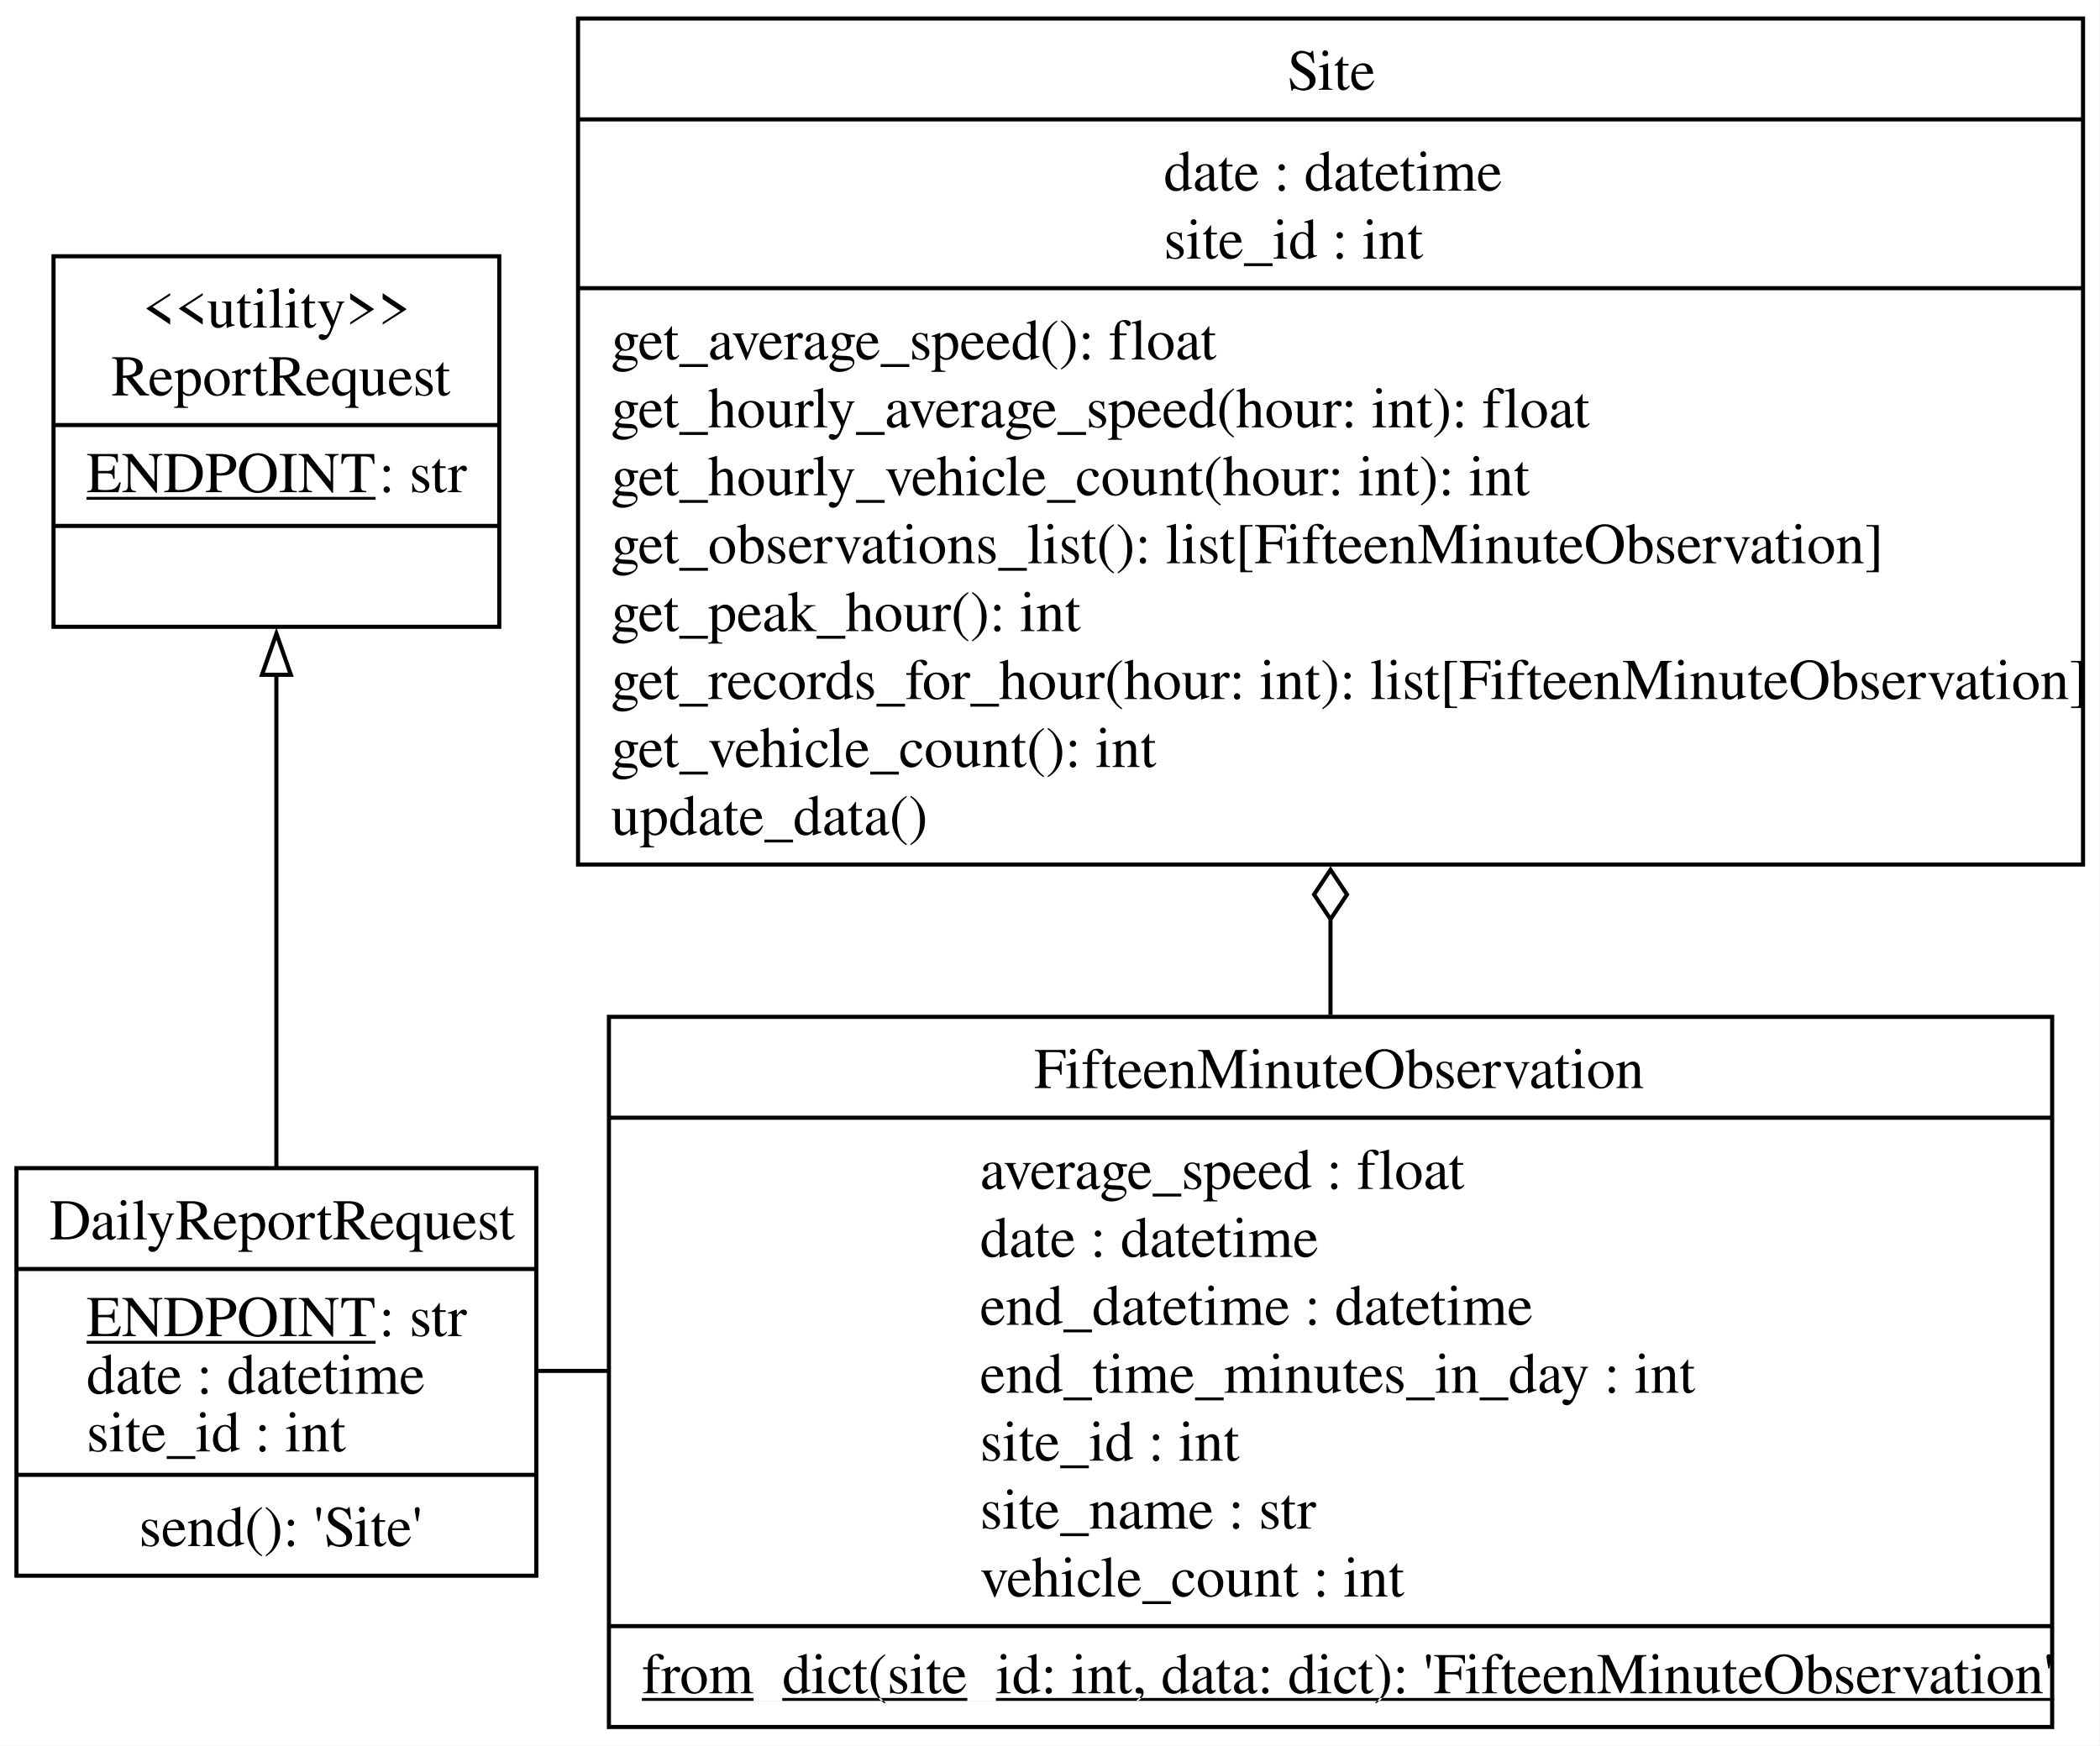
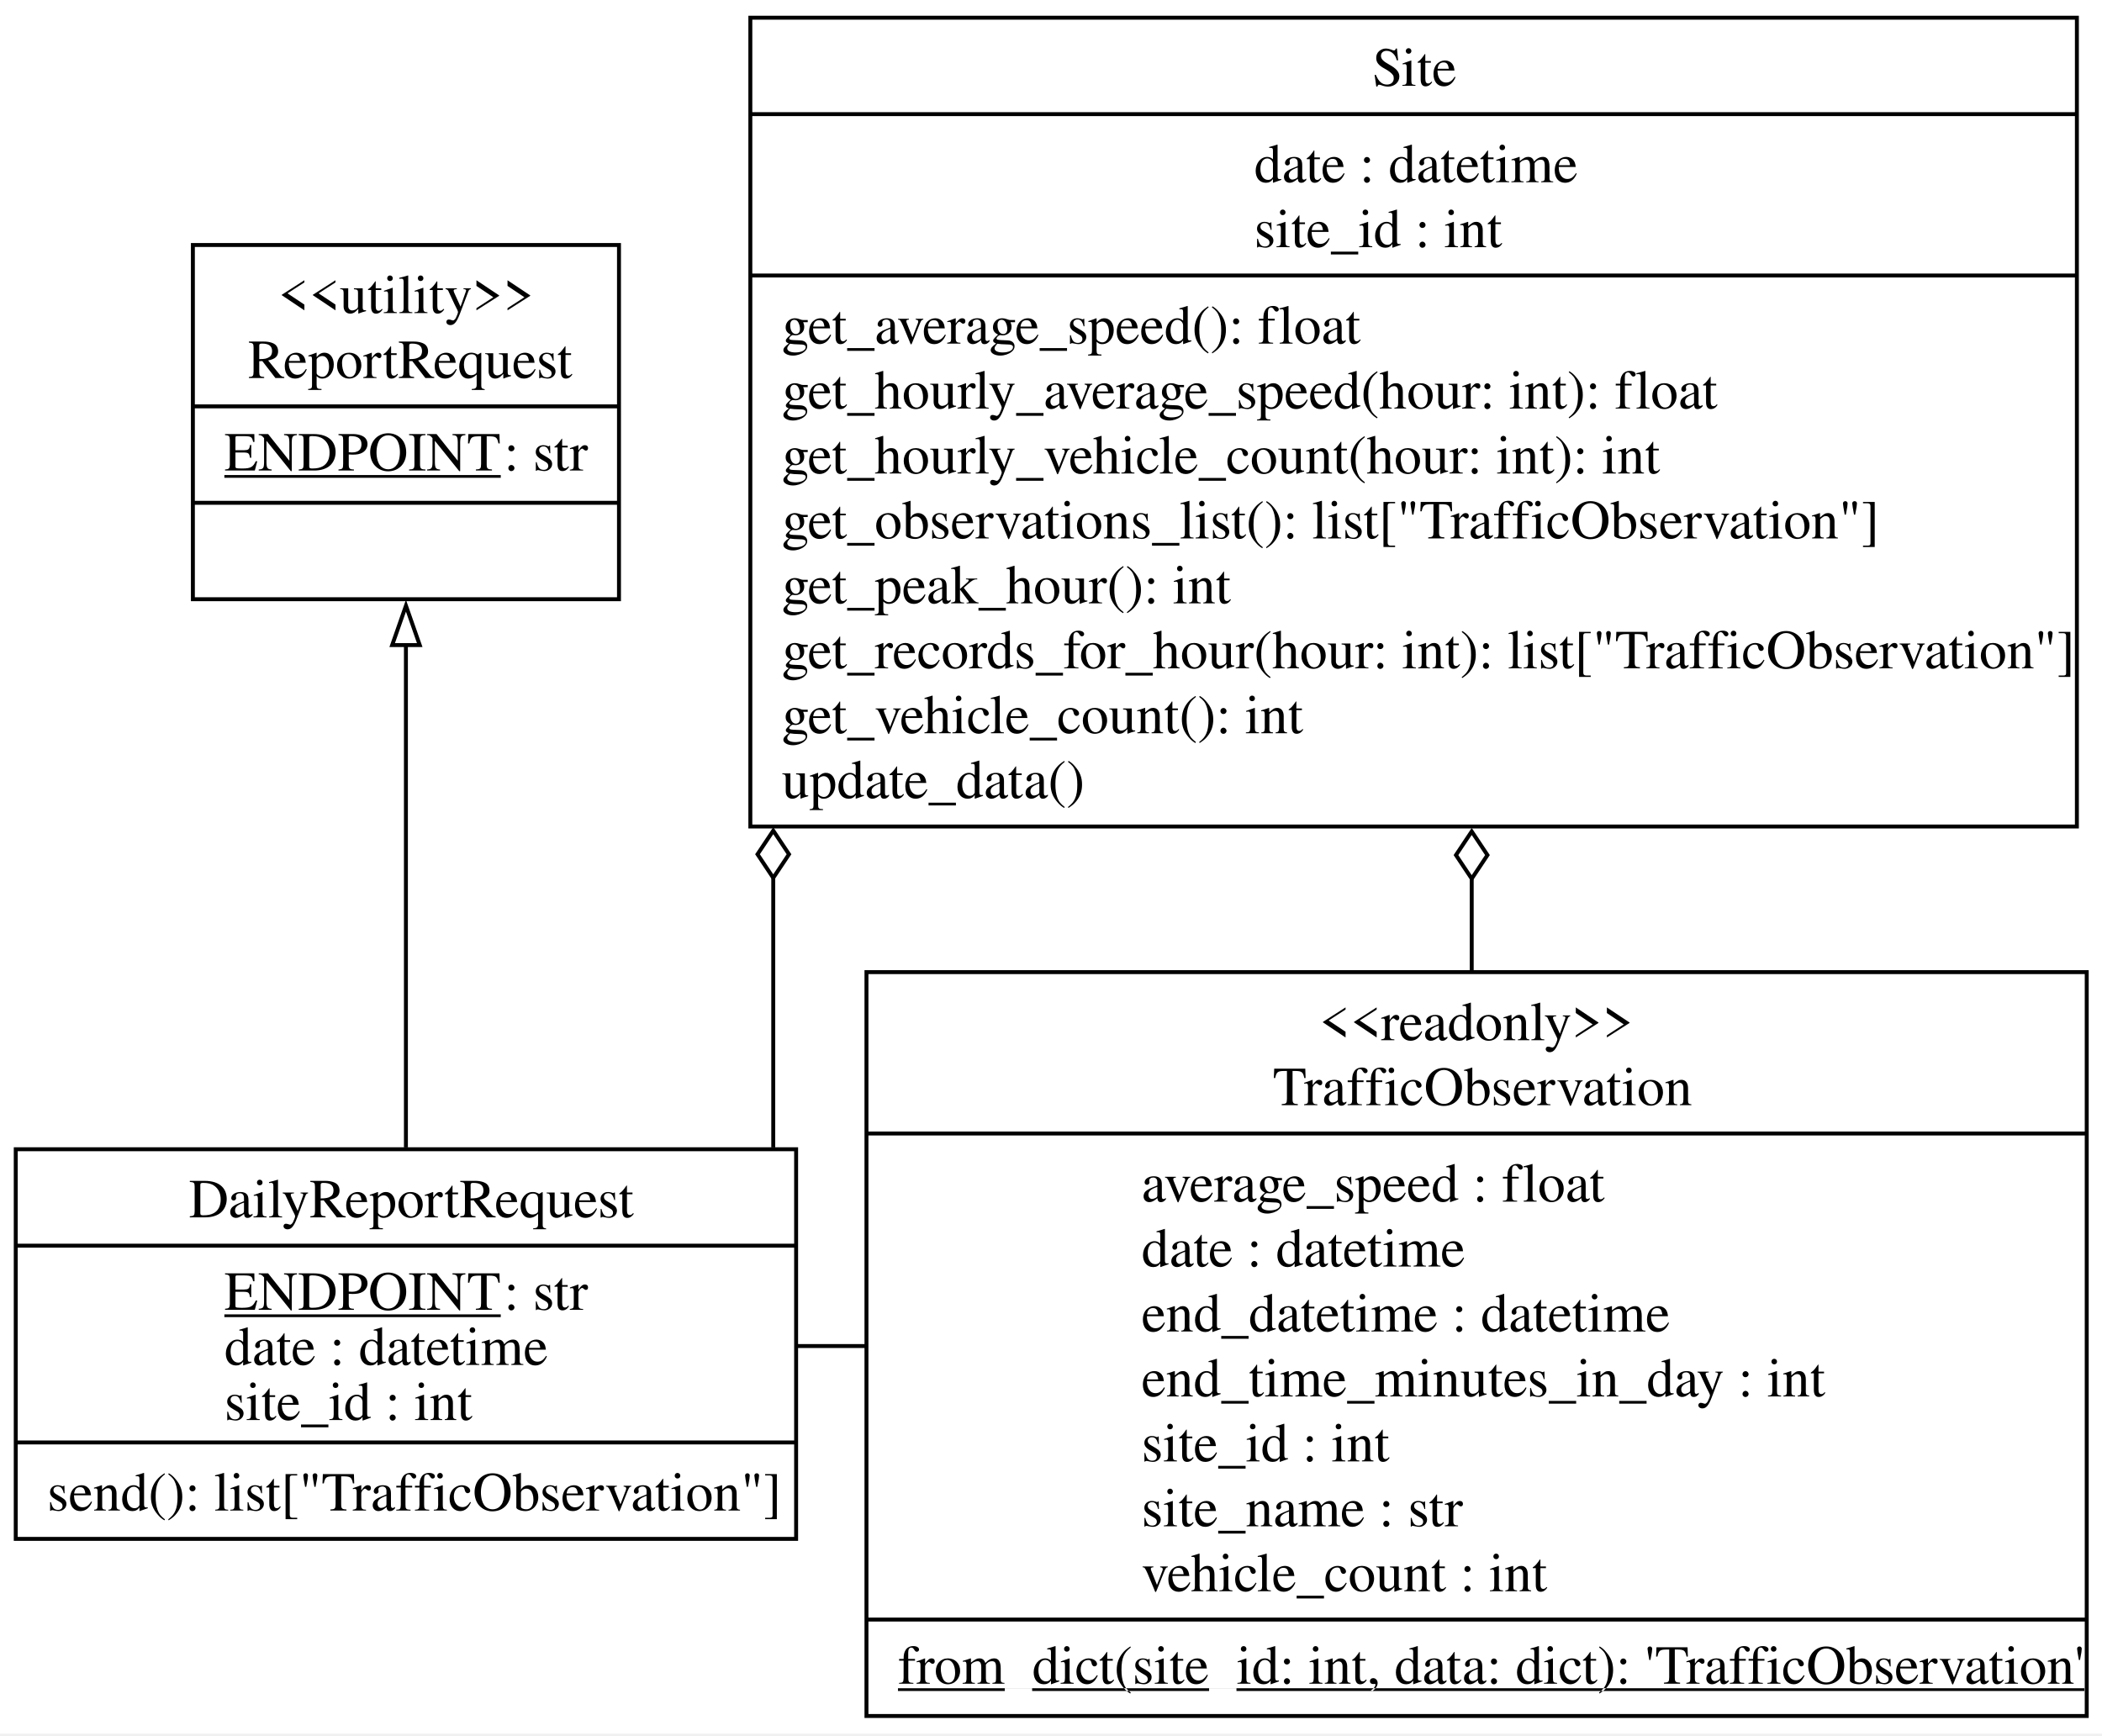
- <svg xmlns="http://www.w3.org/2000/svg" width="510pt" height="424pt" viewBox="0.00 0.00 510.00 424.00">
-   <g id="graph0" class="graph" transform="scale(1 1) rotate(0) translate(4 420)">
-     <polygon fill="white" stroke="none" points="-4,4 -4,-420 505.88,-420 505.88,4 -4,4" />
+ <svg xmlns="http://www.w3.org/2000/svg" width="534pt" height="441pt" viewBox="0.00 0.00 534.00 441.00">
+   <g id="graph0" class="graph" transform="scale(1 1) rotate(0) translate(4 436.5)">
+     <polygon fill="white" stroke="none" points="-4,4 -4,-436.5 530.12,-436.5 530.12,4 -4,4" />
    <g id="node1" class="node">
-       <polygon fill="none" stroke="black" points="0,-37.25 0,-136.25 126.25,-136.25 126.25,-37.25 0,-37.25" />
-       <text xml:space="preserve" text-anchor="start" x="8" y="-118.95" font-family="Times,serif" font-size="14.00">DailyReportRequest</text>
-       <polyline fill="none" stroke="black" points="0,-111.75 126.25,-111.75" />
-       <text xml:space="preserve" text-anchor="start" x="17" y="-95.45" font-family="Times,serif" text-decoration="underline" font-size="14.00">ENDPOINT</text>
-       <text xml:space="preserve" text-anchor="start" x="84.5" y="-95.45" font-family="Times,serif" font-size="14.00"> : str</text>
-       <text xml:space="preserve" text-anchor="start" x="17" y="-81.45" font-family="Times,serif" font-size="14.00">date : datetime</text>
-       <text xml:space="preserve" text-anchor="start" x="17" y="-67.45" font-family="Times,serif" font-size="14.00">site_id : int</text>
-       <polyline fill="none" stroke="black" points="0,-61.75 126.25,-61.75" />
-       <text xml:space="preserve" text-anchor="start" x="29.75" y="-44.45" font-family="Times,serif" font-size="14.00">send(): 'Site'</text>
+       <polygon fill="none" stroke="black" points="0,-45.5 0,-144.5 198.25,-144.5 198.25,-45.5 0,-45.5" />
+       <text xml:space="preserve" text-anchor="start" x="44" y="-127.2" font-family="Times,serif" font-size="14.00">DailyReportRequest</text>
+       <polyline fill="none" stroke="black" points="0,-120 198.25,-120" />
+       <text xml:space="preserve" text-anchor="start" x="53" y="-103.7" font-family="Times,serif" text-decoration="underline" font-size="14.00">ENDPOINT</text>
+       <text xml:space="preserve" text-anchor="start" x="120.5" y="-103.7" font-family="Times,serif" font-size="14.00"> : str</text>
+       <text xml:space="preserve" text-anchor="start" x="53" y="-89.7" font-family="Times,serif" font-size="14.00">date : datetime</text>
+       <text xml:space="preserve" text-anchor="start" x="53" y="-75.7" font-family="Times,serif" font-size="14.00">site_id : int</text>
+       <polyline fill="none" stroke="black" points="0,-70 198.25,-70" />
+       <text xml:space="preserve" text-anchor="start" x="8" y="-52.7" font-family="Times,serif" font-size="14.00">send(): list["TrafficObservation"]</text>
    </g>
    <g id="node2" class="node">
-       <polygon fill="none" stroke="black" points="143.88,-0.5 143.88,-173 494.38,-173 494.38,-0.5 143.88,-0.5" />
-       <text xml:space="preserve" text-anchor="start" x="247.12" y="-155.7" font-family="Times,serif" font-size="14.00">FifteenMinuteObservation</text>
-       <polyline fill="none" stroke="black" points="143.88,-148.5 494.38,-148.5" />
-       <text xml:space="preserve" text-anchor="start" x="234" y="-131.2" font-family="Times,serif" font-size="14.00">average_speed : float</text>
-       <text xml:space="preserve" text-anchor="start" x="234" y="-114.7" font-family="Times,serif" font-size="14.00">date : datetime</text>
-       <text xml:space="preserve" text-anchor="start" x="234" y="-98.2" font-family="Times,serif" font-size="14.00">end_datetime : datetime</text>
-       <text xml:space="preserve" text-anchor="start" x="234" y="-81.7" font-family="Times,serif" font-size="14.00">end_time_minutes_in_day : int</text>
-       <text xml:space="preserve" text-anchor="start" x="234" y="-65.2" font-family="Times,serif" font-size="14.00">site_id : int</text>
-       <text xml:space="preserve" text-anchor="start" x="234" y="-48.7" font-family="Times,serif" font-size="14.00">site_name : str</text>
-       <text xml:space="preserve" text-anchor="start" x="234" y="-32.2" font-family="Times,serif" font-size="14.00">vehicle_count : int</text>
-       <polyline fill="none" stroke="black" points="143.88,-25 494.38,-25" />
-       <text xml:space="preserve" text-anchor="start" x="151.88" y="-8.7" font-family="Times,serif" text-decoration="underline" font-size="14.00">from_dict(site_id: int, data: dict): 'FifteenMinuteObservation'</text>
+       <polygon fill="none" stroke="black" points="216.12,-0.5 216.12,-189.5 526.12,-189.5 526.12,-0.5 216.12,-0.5" />
+       <text xml:space="preserve" text-anchor="start" x="331" y="-172.2" font-family="Times,serif" font-size="14.00">&lt;&lt;readonly&gt;&gt;</text>
+       <text xml:space="preserve" text-anchor="start" x="319.38" y="-155.7" font-family="Times,serif" font-size="14.00">TrafficObservation</text>
+       <polyline fill="none" stroke="black" points="216.12,-148.5 526.12,-148.5" />
+       <text xml:space="preserve" text-anchor="start" x="286" y="-131.2" font-family="Times,serif" font-size="14.00">average_speed : float</text>
+       <text xml:space="preserve" text-anchor="start" x="286" y="-114.7" font-family="Times,serif" font-size="14.00">date : datetime</text>
+       <text xml:space="preserve" text-anchor="start" x="286" y="-98.2" font-family="Times,serif" font-size="14.00">end_datetime : datetime</text>
+       <text xml:space="preserve" text-anchor="start" x="286" y="-81.7" font-family="Times,serif" font-size="14.00">end_time_minutes_in_day : int</text>
+       <text xml:space="preserve" text-anchor="start" x="286" y="-65.2" font-family="Times,serif" font-size="14.00">site_id : int</text>
+       <text xml:space="preserve" text-anchor="start" x="286" y="-48.7" font-family="Times,serif" font-size="14.00">site_name : str</text>
+       <text xml:space="preserve" text-anchor="start" x="286" y="-32.2" font-family="Times,serif" font-size="14.00">vehicle_count : int</text>
+       <polyline fill="none" stroke="black" points="216.12,-25 526.12,-25" />
+       <text xml:space="preserve" text-anchor="start" x="224.12" y="-8.7" font-family="Times,serif" text-decoration="underline" font-size="14.00">from_dict(site_id: int, data: dict): 'TrafficObservation'</text>
    </g>
    <g id="edge3" class="edge">
-       <path fill="none" stroke="black" d="M126.73,-87C132.21,-87 137.91,-87 143.75,-87" />
+       <path fill="none" stroke="black" d="M198.48,-94.5C204.24,-94.5 210.11,-94.5 216.02,-94.5" />
    </g>
    <g id="node3" class="node">
-       <polygon fill="none" stroke="black" points="9,-267.75 9,-357.75 117.25,-357.75 117.25,-267.75 9,-267.75" />
-       <text xml:space="preserve" text-anchor="start" x="30.5" y="-340.45" font-family="Times,serif" font-size="14.00">&lt;&lt;utility&gt;&gt;</text>
-       <text xml:space="preserve" text-anchor="start" x="23" y="-323.95" font-family="Times,serif" font-size="14.00">ReportRequest</text>
-       <polyline fill="none" stroke="black" points="9,-316.75 117.25,-316.75" />
-       <text xml:space="preserve" text-anchor="start" x="17" y="-300.45" font-family="Times,serif" text-decoration="underline" font-size="14.00">ENDPOINT</text>
-       <text xml:space="preserve" text-anchor="start" x="84.5" y="-300.45" font-family="Times,serif" font-size="14.00"> : str</text>
-       <polyline fill="none" stroke="black" points="9,-292.25 117.25,-292.25" />
-       <text xml:space="preserve" text-anchor="start" x="61.25" y="-274.95" font-family="Times,serif" font-size="14.00"> </text>
+       <polygon fill="none" stroke="black" points="45,-284.25 45,-374.25 153.25,-374.25 153.25,-284.25 45,-284.25" />
+       <text xml:space="preserve" text-anchor="start" x="66.5" y="-356.95" font-family="Times,serif" font-size="14.00">&lt;&lt;utility&gt;&gt;</text>
+       <text xml:space="preserve" text-anchor="start" x="59" y="-340.45" font-family="Times,serif" font-size="14.00">ReportRequest</text>
+       <polyline fill="none" stroke="black" points="45,-333.25 153.25,-333.25" />
+       <text xml:space="preserve" text-anchor="start" x="53" y="-316.95" font-family="Times,serif" text-decoration="underline" font-size="14.00">ENDPOINT</text>
+       <text xml:space="preserve" text-anchor="start" x="120.5" y="-316.95" font-family="Times,serif" font-size="14.00"> : str</text>
+       <polyline fill="none" stroke="black" points="45,-308.75 153.25,-308.75" />
+       <text xml:space="preserve" text-anchor="start" x="97.25" y="-291.45" font-family="Times,serif" font-size="14.00"> </text>
    </g>
    <g id="edge1" class="edge">
-       <path fill="none" stroke="black" d="M63.12,-136.63C63.12,-136.63 63.12,-256.09 63.12,-256.09" />
-       <polygon fill="none" stroke="black" points="59.63,-256.09 63.13,-266.09 66.63,-256.09 59.63,-256.09" />
+       <path fill="none" stroke="black" d="M99.12,-144.97C99.12,-144.97 99.12,-272.6 99.12,-272.6" />
+       <polygon fill="none" stroke="black" points="95.63,-272.6 99.13,-282.6 102.63,-272.6 95.63,-272.6" />
    </g>
    <g id="node4" class="node">
-       <polygon fill="none" stroke="black" points="136.38,-210 136.38,-415.5 501.88,-415.5 501.88,-210 136.38,-210" />
-       <text xml:space="preserve" text-anchor="start" x="308.62" y="-398.2" font-family="Times,serif" font-size="14.00">Site</text>
-       <polyline fill="none" stroke="black" points="136.38,-391 501.88,-391" />
-       <text xml:space="preserve" text-anchor="start" x="278.62" y="-373.7" font-family="Times,serif" font-size="14.00">date : datetime</text>
-       <text xml:space="preserve" text-anchor="start" x="278.62" y="-357.2" font-family="Times,serif" font-size="14.00">site_id : int</text>
-       <polyline fill="none" stroke="black" points="136.38,-350 501.88,-350" />
-       <text xml:space="preserve" text-anchor="start" x="144.38" y="-332.7" font-family="Times,serif" font-size="14.00">get_average_speed(): float</text>
-       <text xml:space="preserve" text-anchor="start" x="144.38" y="-316.2" font-family="Times,serif" font-size="14.00">get_hourly_average_speed(hour: int): float</text>
-       <text xml:space="preserve" text-anchor="start" x="144.38" y="-299.7" font-family="Times,serif" font-size="14.00">get_hourly_vehicle_count(hour: int): int</text>
-       <text xml:space="preserve" text-anchor="start" x="144.38" y="-283.2" font-family="Times,serif" font-size="14.00">get_observations_list(): list[FifteenMinuteObservation]</text>
-       <text xml:space="preserve" text-anchor="start" x="144.38" y="-266.7" font-family="Times,serif" font-size="14.00">get_peak_hour(): int</text>
-       <text xml:space="preserve" text-anchor="start" x="144.38" y="-250.2" font-family="Times,serif" font-size="14.00">get_records_for_hour(hour: int): list[FifteenMinuteObservation]</text>
-       <text xml:space="preserve" text-anchor="start" x="144.38" y="-233.7" font-family="Times,serif" font-size="14.00">get_vehicle_count(): int</text>
-       <text xml:space="preserve" text-anchor="start" x="144.38" y="-217.2" font-family="Times,serif" font-size="14.00">update_data()</text>
+       <polygon fill="none" stroke="black" points="186.62,-226.5 186.62,-432 523.62,-432 523.62,-226.5 186.62,-226.5" />
+       <text xml:space="preserve" text-anchor="start" x="344.62" y="-414.7" font-family="Times,serif" font-size="14.00">Site</text>
+       <polyline fill="none" stroke="black" points="186.62,-407.5 523.62,-407.5" />
+       <text xml:space="preserve" text-anchor="start" x="314.62" y="-390.2" font-family="Times,serif" font-size="14.00">date : datetime</text>
+       <text xml:space="preserve" text-anchor="start" x="314.62" y="-373.7" font-family="Times,serif" font-size="14.00">site_id : int</text>
+       <polyline fill="none" stroke="black" points="186.62,-366.5 523.62,-366.5" />
+       <text xml:space="preserve" text-anchor="start" x="194.62" y="-349.2" font-family="Times,serif" font-size="14.00">get_average_speed(): float</text>
+       <text xml:space="preserve" text-anchor="start" x="194.62" y="-332.7" font-family="Times,serif" font-size="14.00">get_hourly_average_speed(hour: int): float</text>
+       <text xml:space="preserve" text-anchor="start" x="194.62" y="-316.2" font-family="Times,serif" font-size="14.00">get_hourly_vehicle_count(hour: int): int</text>
+       <text xml:space="preserve" text-anchor="start" x="194.62" y="-299.7" font-family="Times,serif" font-size="14.00">get_observations_list(): list["TrafficObservation"]</text>
+       <text xml:space="preserve" text-anchor="start" x="194.62" y="-283.2" font-family="Times,serif" font-size="14.00">get_peak_hour(): int</text>
+       <text xml:space="preserve" text-anchor="start" x="194.62" y="-266.7" font-family="Times,serif" font-size="14.00">get_records_for_hour(hour: int): list["TrafficObservation"]</text>
+       <text xml:space="preserve" text-anchor="start" x="194.62" y="-250.2" font-family="Times,serif" font-size="14.00">get_vehicle_count(): int</text>
+       <text xml:space="preserve" text-anchor="start" x="194.62" y="-233.7" font-family="Times,serif" font-size="14.00">update_data()</text>
+     </g>
+     <g id="edge4" class="edge">
+       <path fill="none" stroke="black" d="M192.44,-144.97C192.44,-144.97 192.44,-213.3 192.44,-213.3" />
+       <polygon fill="none" stroke="black" points="192.44,-213.45 196.44,-219.45 192.44,-225.45 188.44,-219.45 192.44,-213.45" />
    </g>
    <g id="edge2" class="edge">
-       <path fill="none" stroke="black" d="M319.12,-173.48C319.12,-173.48 319.12,-196.57 319.12,-196.57" />
-       <polygon fill="none" stroke="black" points="319.13,-196.72 323.13,-202.72 319.13,-208.72 315.13,-202.72 319.13,-196.72" />
+       <path fill="none" stroke="black" d="M369.88,-189.94C369.88,-189.94 369.88,-213.09 369.88,-213.09" />
+       <polygon fill="none" stroke="black" points="369.88,-213.24 373.88,-219.24 369.88,-225.24 365.88,-219.24 369.88,-213.24" />
    </g>
  </g>
</svg>
